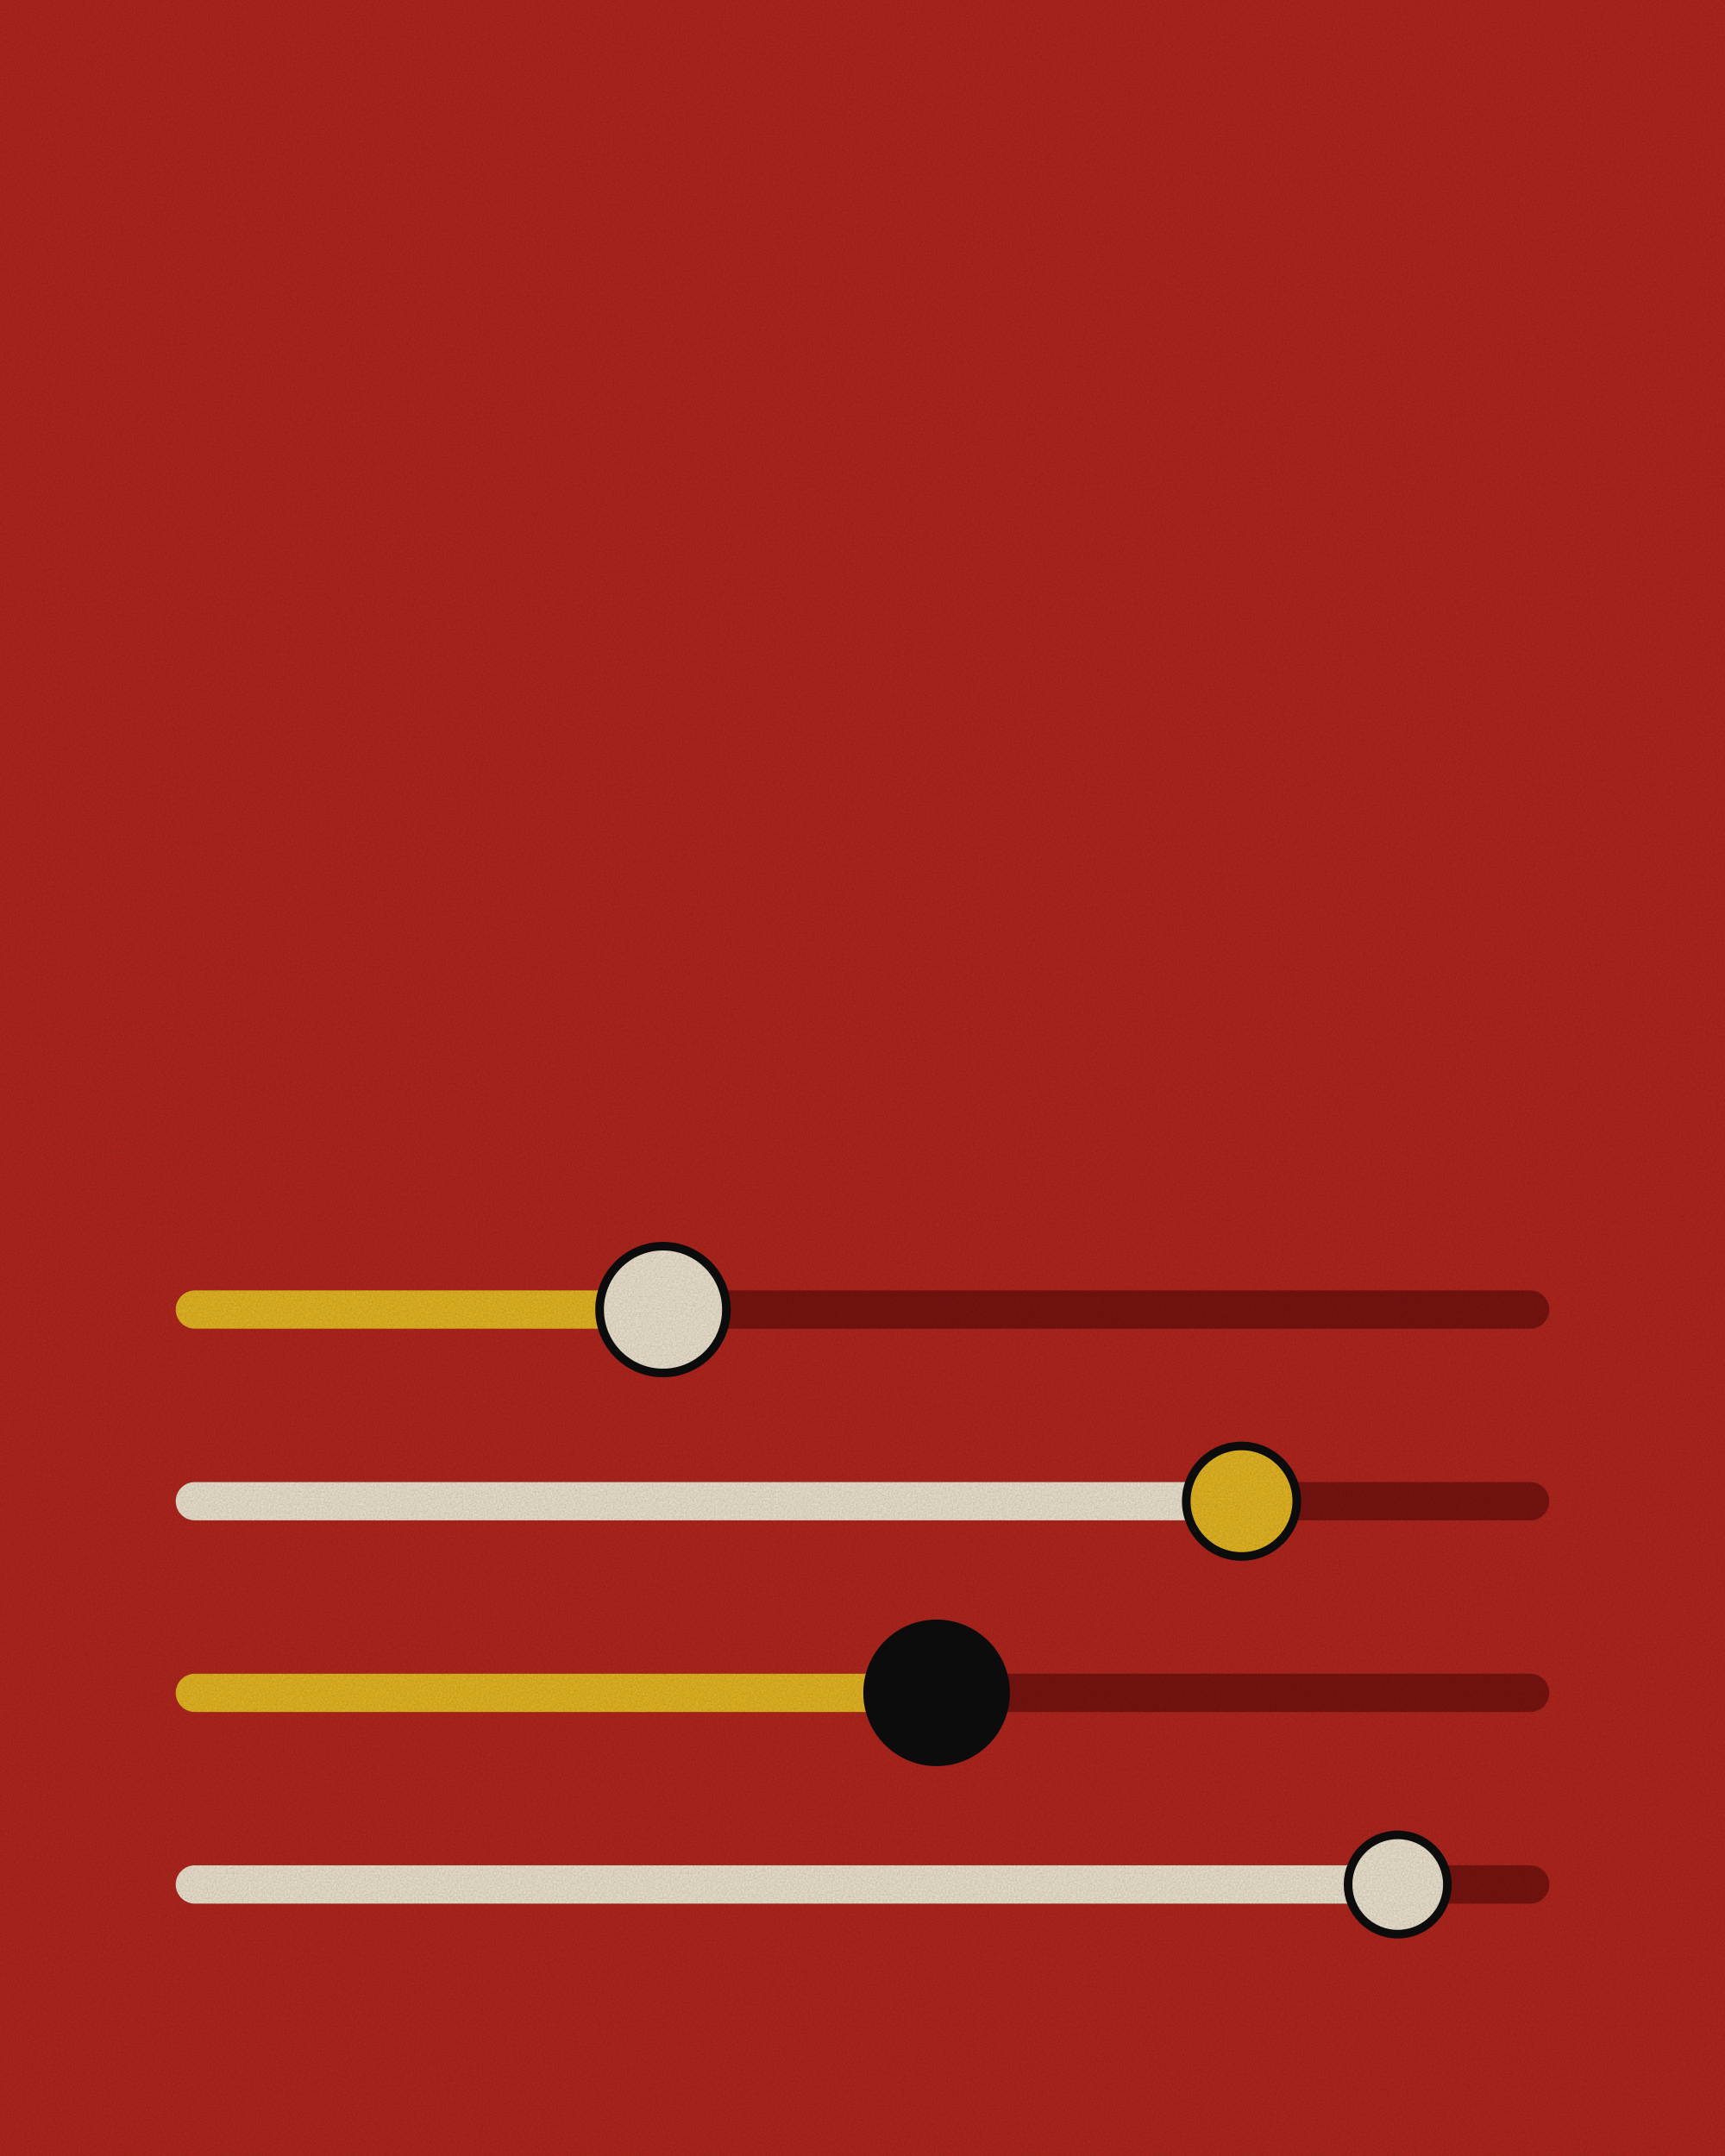
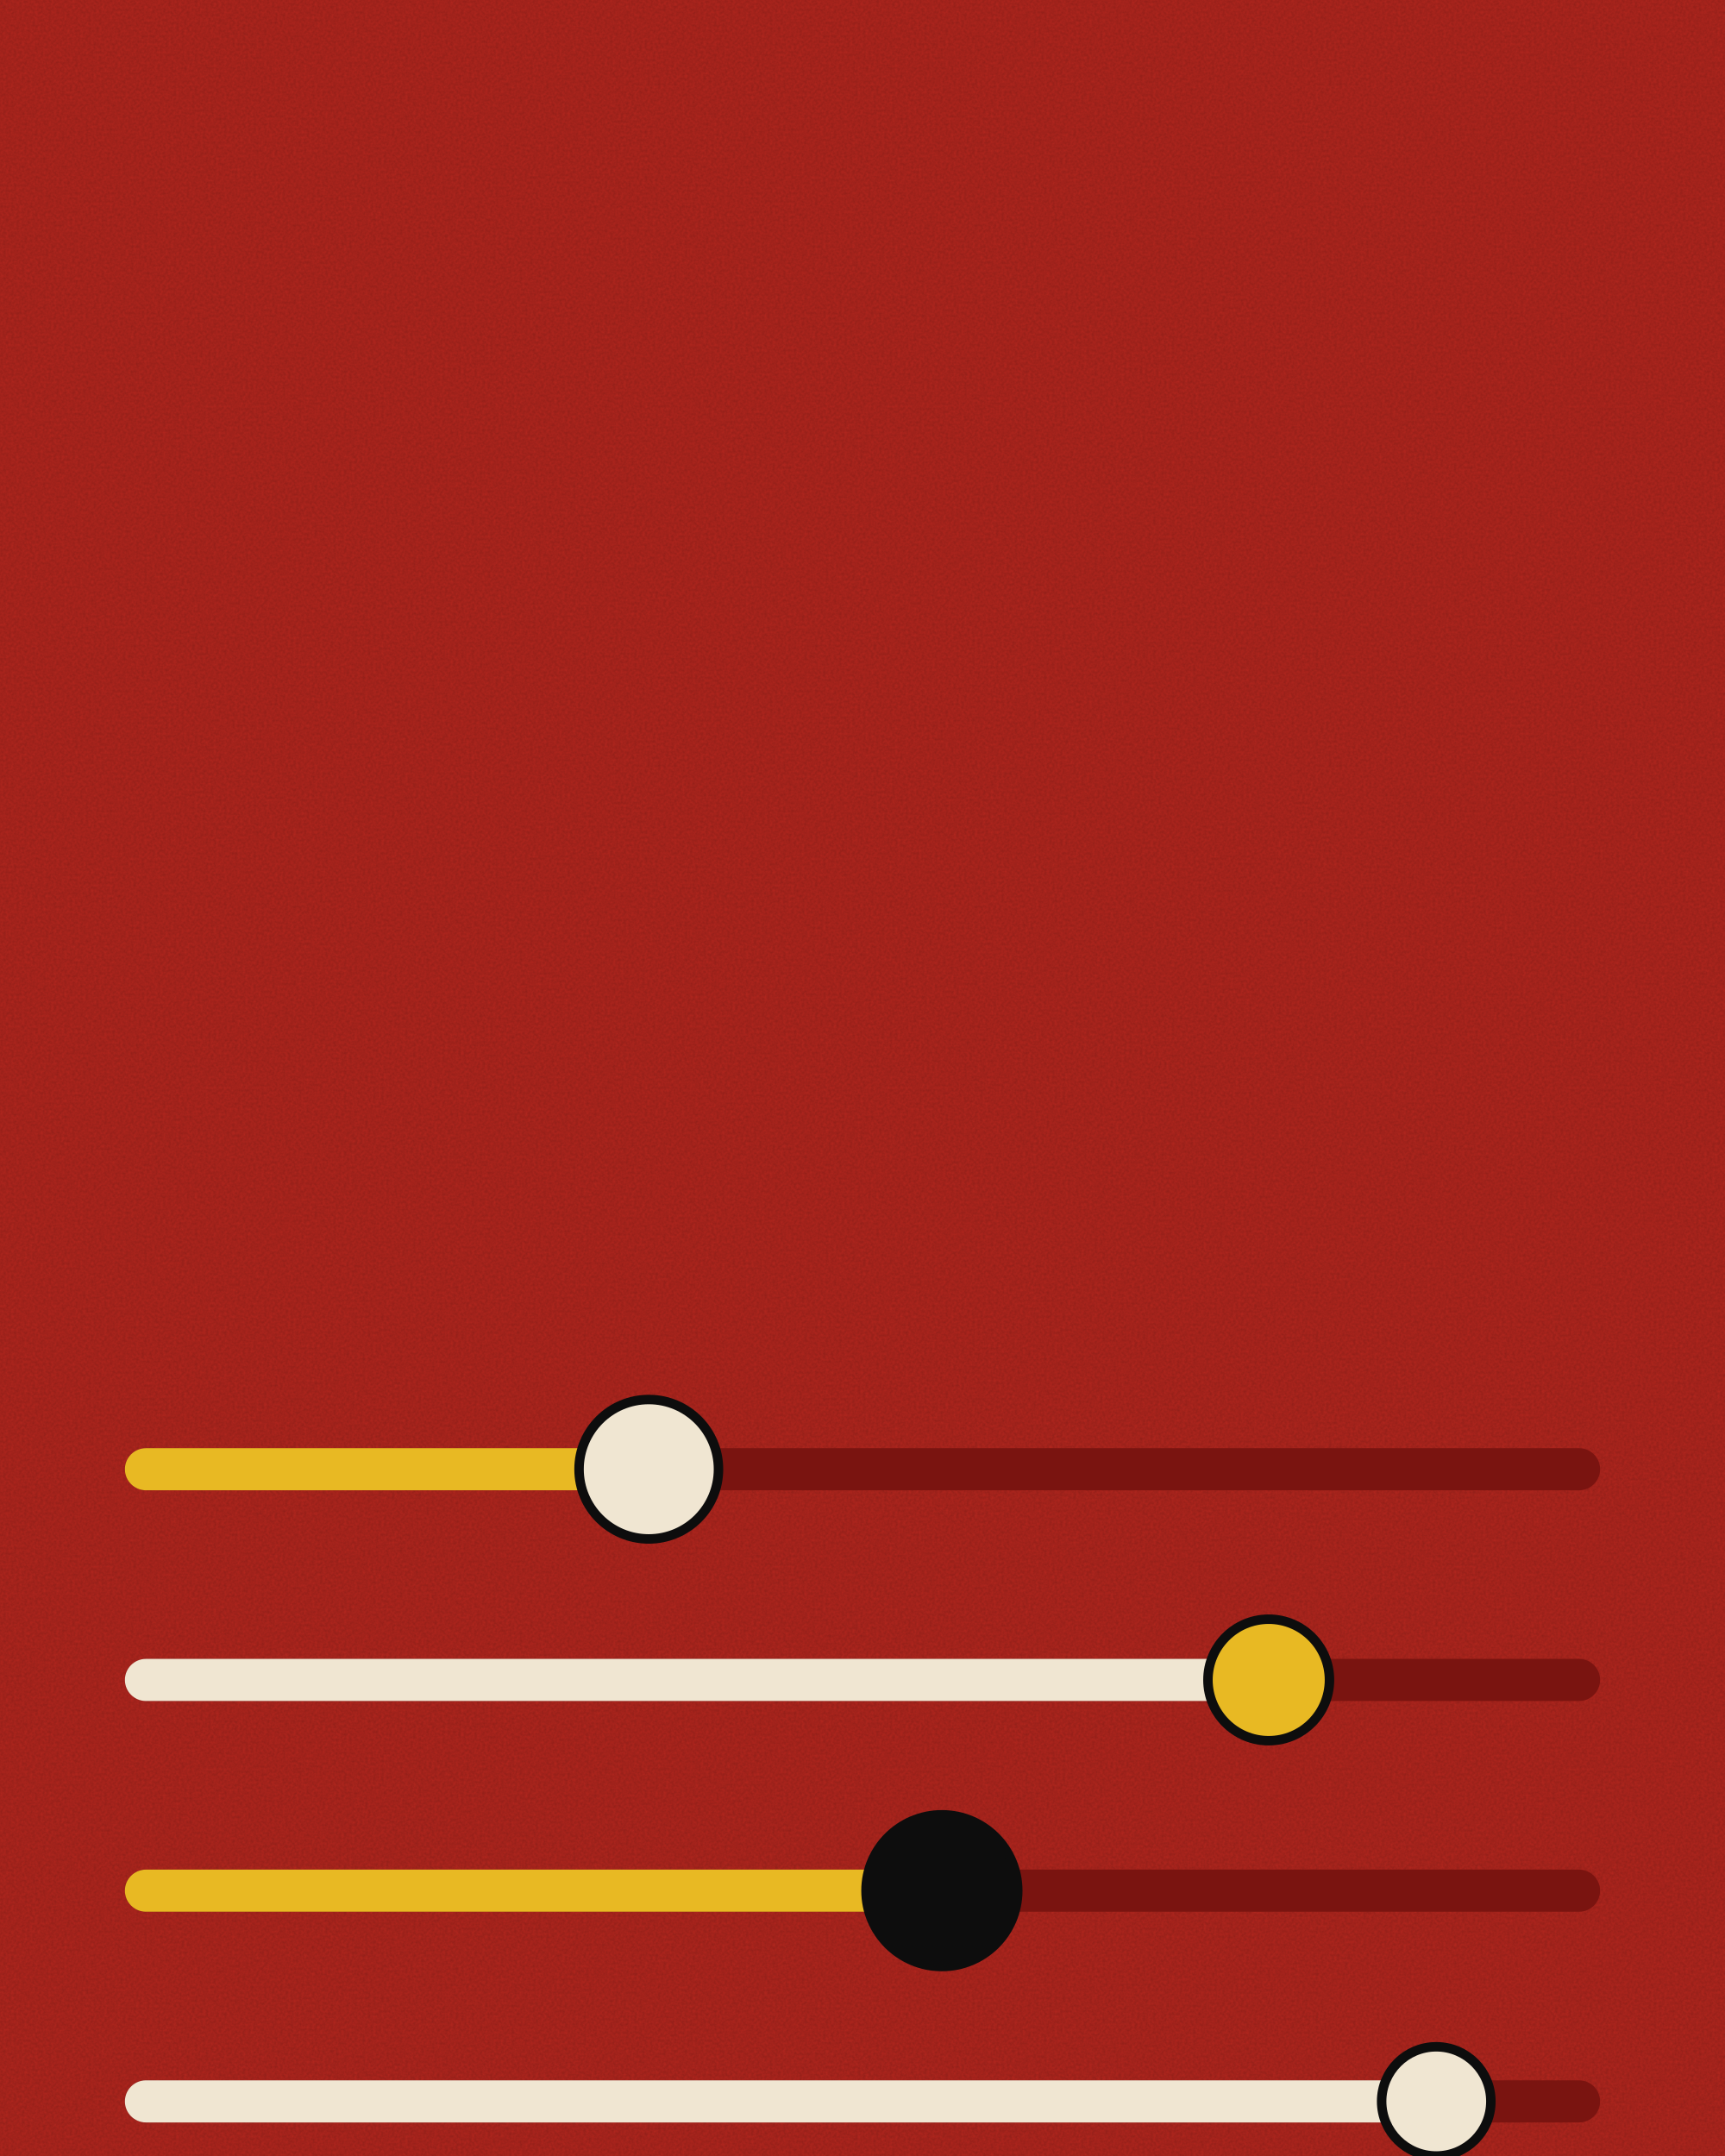
<svg xmlns="http://www.w3.org/2000/svg" viewBox="0 0 1080 1350">
-   <defs>
-     <filter id="grana">
-       <feTurbulence type="fractalNoise" baseFrequency=".9" numOctaves="2" />
-       <feColorMatrix values="0 0 0 0 0 0 0 0 0 0 0 0 0 0 0 0 0 0 .55 0" />
-     </filter>
-   </defs>
-   <g>
-     <rect width="1080" height="1350" fill="#b3261e" />
-     <rect x="110" y="808.0" width="860" height="24.0" rx="12.0" fill="#7a1410" />
-     <rect x="110" y="808.0" width="305.1" height="24.0" rx="12.0" fill="#e8b923" />
-     <circle cx="415.1" cy="820.0" r="39.7" fill="#f0e6d2" stroke="#0d0d0d" stroke-width="5.4" />
-     <rect x="110" y="928.0" width="860" height="24.0" rx="12.0" fill="#7a1410" />
-     <rect x="110" y="928.0" width="667.3" height="24.0" rx="12.0" fill="#f0e6d2" />
-     <circle cx="777.3" cy="940.0" r="34.6" fill="#e8b923" stroke="#0d0d0d" stroke-width="5.4" />
-     <rect x="110" y="1048.0" width="860" height="24.0" rx="12.0" fill="#7a1410" />
-     <rect x="110" y="1048.0" width="476.4" height="24.0" rx="12.0" fill="#e8b923" />
-     <circle cx="586.4" cy="1060.0" r="43.2" fill="#0d0d0d" stroke="#0d0d0d" stroke-width="5.4" />
-     <rect x="110" y="1168.0" width="860" height="24.0" rx="12.0" fill="#7a1410" />
-     <rect x="110" y="1168.0" width="765.1" height="24.0" rx="12.0" fill="#f0e6d2" />
-     <circle cx="875.1" cy="1180.0" r="31.1" fill="#f0e6d2" stroke="#0d0d0d" stroke-width="5.4" />
-   </g>
-   <rect width="1080" height="1350" filter="url(#grana)" opacity=".35" />
+   <svg width="1080" height="1350" viewBox="0 0 1600 900" preserveAspectRatio="xMidYMax slice">
+     <defs>
+       <filter id="f-grana">
+         <feTurbulence type="fractalNoise" baseFrequency=".9" numOctaves="2" />
+         <feColorMatrix values="0 0 0 0 0 0 0 0 0 0 0 0 0 0 0 0 0 0 .55 0" />
+       </filter>
+     </defs>
+     <g>
+       <rect width="1600" height="900" fill="#b3261e" />
+     </g>
+     <rect width="1600" height="900" filter="url(#f-grana)" opacity=".35" />
+   </svg>
+   <svg x="65" y="675" width="950" height="675" viewBox="368 368.3 864 442.8" preserveAspectRatio="xMidYMax meet" overflow="hidden">
+     <defs>
+       <filter id="s-grana">
+         <feTurbulence type="fractalNoise" baseFrequency=".9" numOctaves="2" />
+         <feColorMatrix values="0 0 0 0 0 0 0 0 0 0 0 0 0 0 0 0 0 0 .55 0" />
+       </filter>
+     </defs>
+     <g>
+       <rect x="380" y="408.0" width="840" height="24.0" rx="12.0" fill="#7a1410" />
+       <rect x="380" y="408.0" width="298.3" height="24.0" rx="12.0" fill="#e8b923" />
+       <circle cx="678.3" cy="420.0" r="39.7" fill="#f0e6d2" stroke="#0d0d0d" stroke-width="5.4" />
+       <rect x="380" y="528.0" width="840" height="24.0" rx="12.0" fill="#7a1410" />
+       <rect x="380" y="528.0" width="651.3" height="24.0" rx="12.0" fill="#f0e6d2" />
+       <circle cx="1031.3" cy="540.0" r="34.6" fill="#e8b923" stroke="#0d0d0d" stroke-width="5.4" />
+       <rect x="380" y="648.0" width="840" height="24.0" rx="12.0" fill="#7a1410" />
+       <rect x="380" y="648.0" width="465.2" height="24.0" rx="12.0" fill="#e8b923" />
+       <circle cx="845.2" cy="660.0" r="43.2" fill="#0d0d0d" stroke="#0d0d0d" stroke-width="5.4" />
+       <rect x="380" y="768.0" width="840" height="24.0" rx="12.0" fill="#7a1410" />
+       <rect x="380" y="768.0" width="746.7" height="24.0" rx="12.0" fill="#f0e6d2" />
+       <circle cx="1126.7" cy="780.0" r="31.1" fill="#f0e6d2" stroke="#0d0d0d" stroke-width="5.4" />
+     </g>
+   </svg>
</svg>
